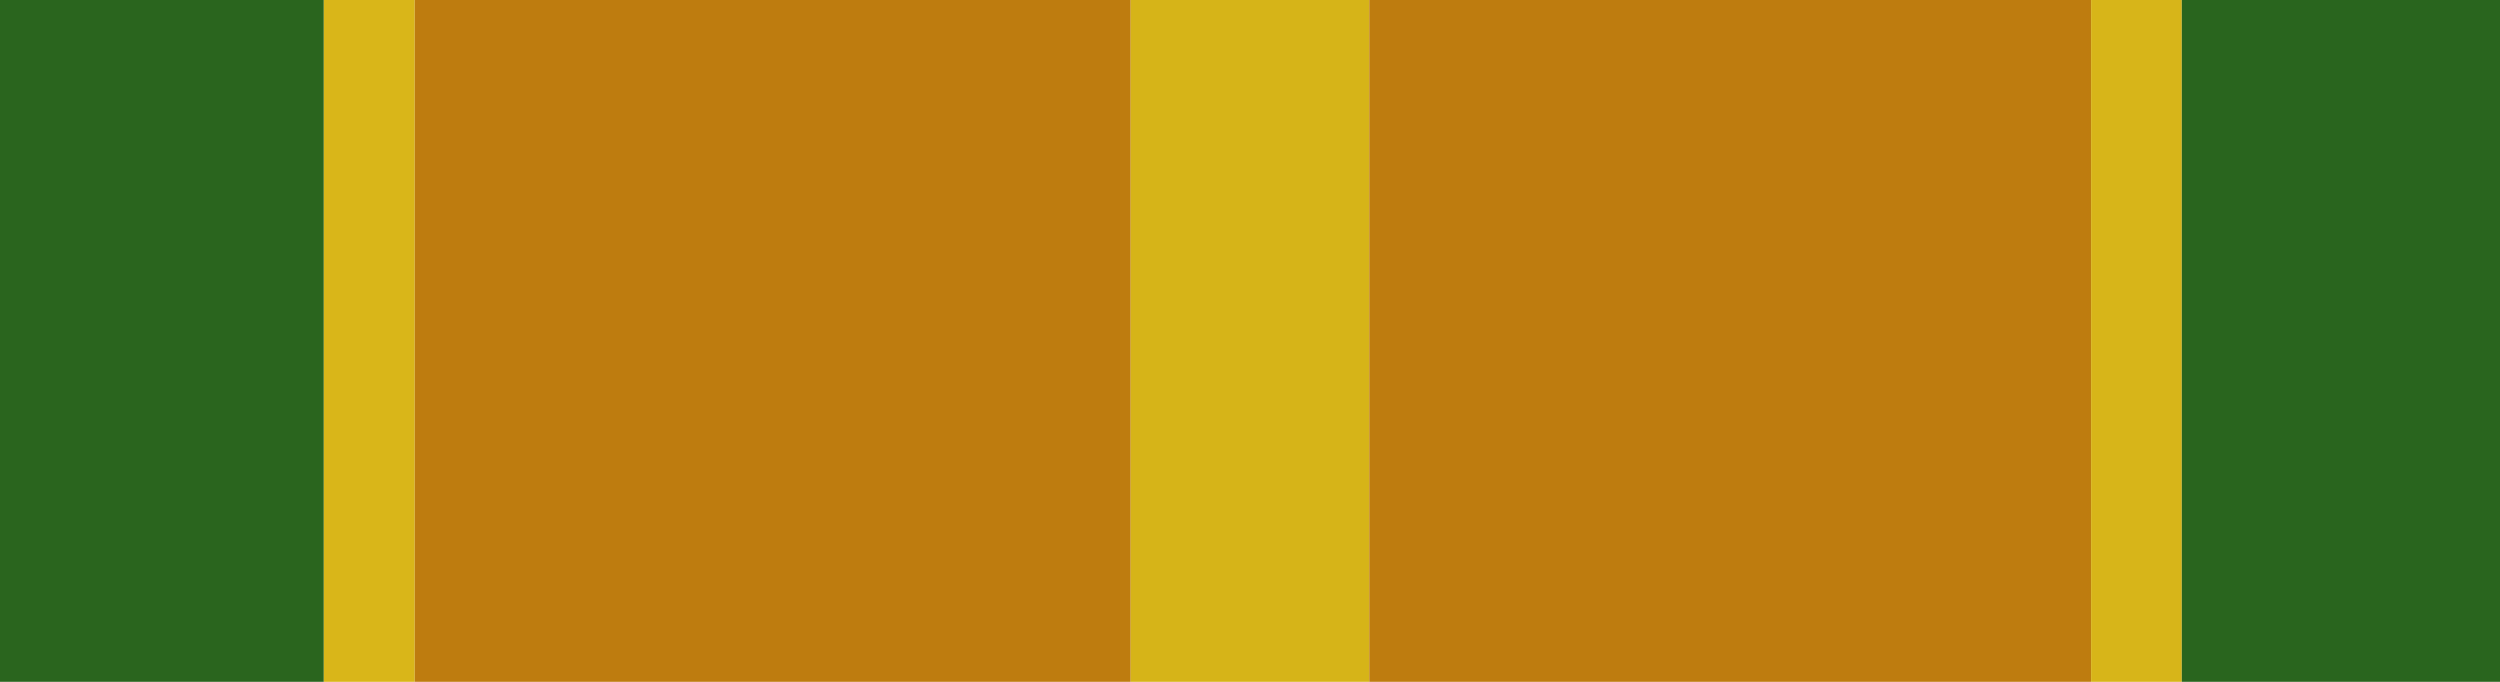
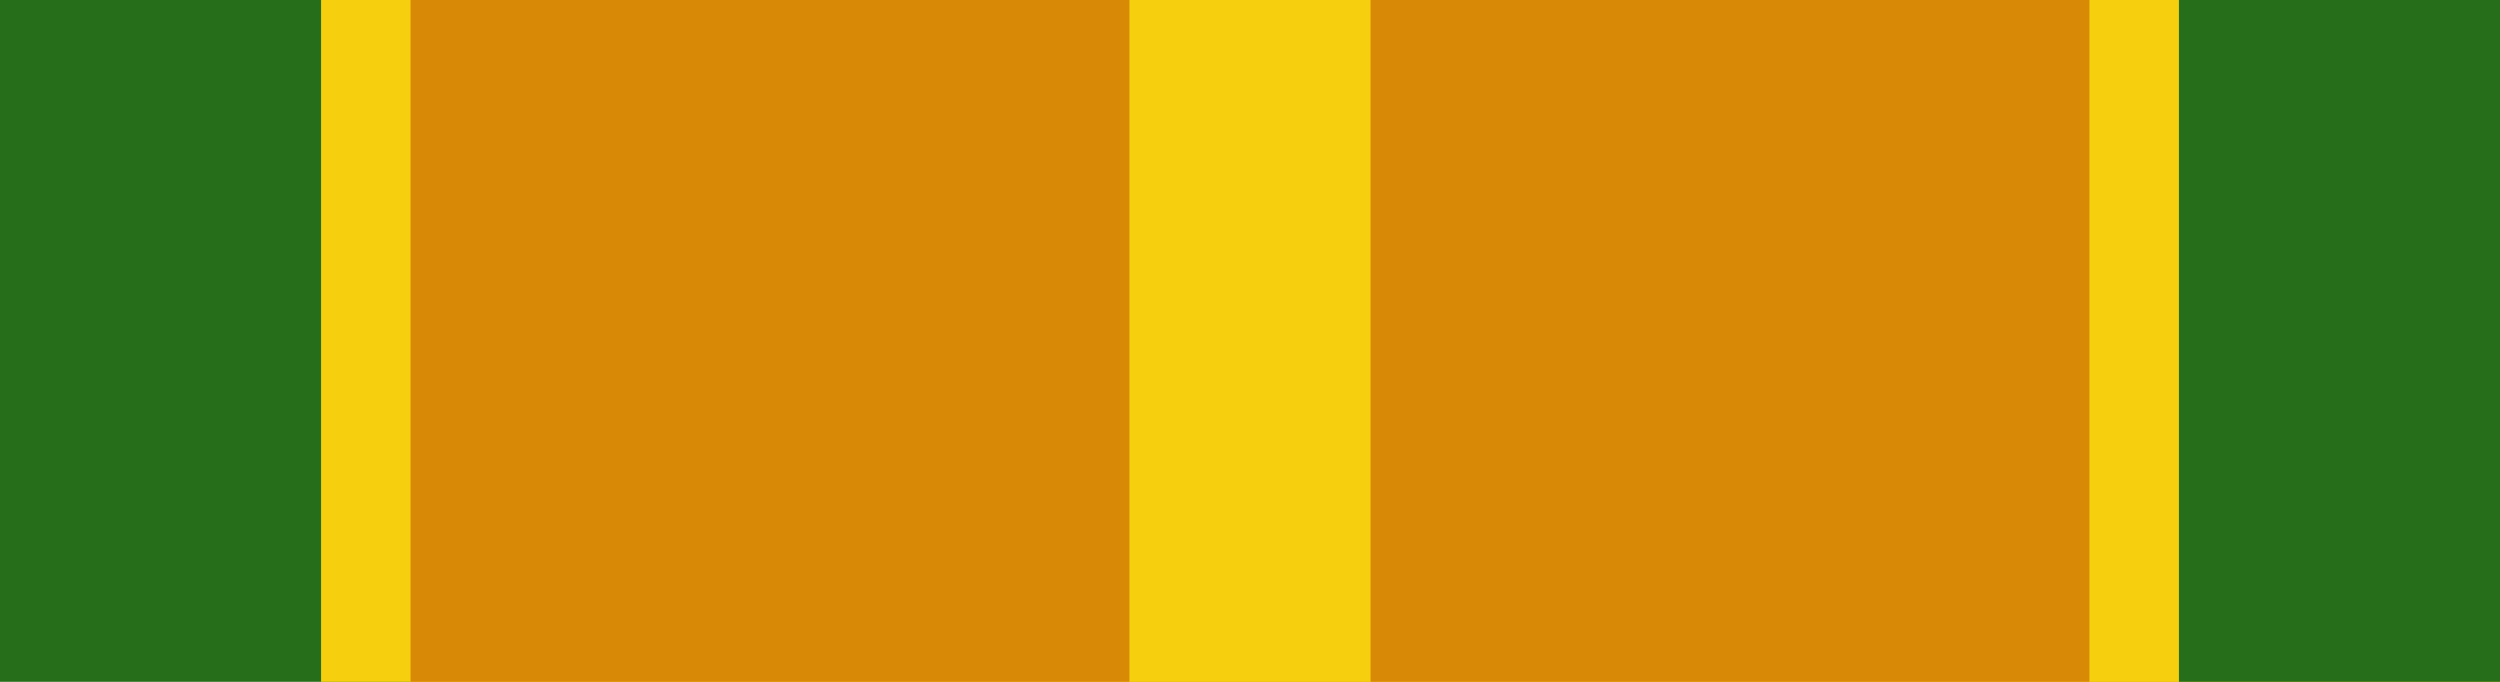
<svg xmlns="http://www.w3.org/2000/svg" width="1.375in" height="0.375in" viewBox="0 0 137.5 37.5" data-asset-id="mil-ribbon-rotc-army-jrotc-drill-team" data-source="reference-art-measured" data-units="0.01in">
  <g id="mil-ribbon-rotc-army-jrotc-drill-team__field">
-     <rect id="mil-ribbon-rotc-army-jrotc-drill-team__stripe-0" x="0.00" y="0" width="17.81" height="37.5" fill="#2a651e" />
-     <rect id="mil-ribbon-rotc-army-jrotc-drill-team__stripe-1" x="17.81" y="0" width="5.00" height="37.5" fill="#d9b619" />
-     <rect id="mil-ribbon-rotc-army-jrotc-drill-team__stripe-2" x="22.81" y="0" width="39.38" height="37.5" fill="#be7c0f" />
-     <rect id="mil-ribbon-rotc-army-jrotc-drill-team__stripe-3" x="62.19" y="0" width="13.12" height="37.5" fill="#d6b418" />
-     <rect id="mil-ribbon-rotc-army-jrotc-drill-team__stripe-4" x="75.31" y="0" width="39.70" height="37.5" fill="#be7c0f" />
-     <rect id="mil-ribbon-rotc-army-jrotc-drill-team__stripe-5" x="115.01" y="0" width="4.99" height="37.5" fill="#d7b519" />
-     <rect id="mil-ribbon-rotc-army-jrotc-drill-team__stripe-6" x="120.00" y="0" width="17.50" height="37.5" fill="#29651e" />
+     <rect id="mil-ribbon-rotc-army-jrotc-drill-team__stripe-0" x="0.00" y="0" width="22.58" height="37.5" fill="#276e1a" />
+     <rect id="mil-ribbon-rotc-army-jrotc-drill-team__stripe-1" x="17.66" y="0" width="44.46" height="37.5" fill="#f6d00e" />
+     <rect id="mil-ribbon-rotc-army-jrotc-drill-team__stripe-2" x="22.58" y="0" width="52.80" height="37.5" fill="#d88905" />
+     <rect id="mil-ribbon-rotc-army-jrotc-drill-team__stripe-3" x="62.12" y="0" width="52.80" height="37.5" fill="#f6d00e" />
+     <rect id="mil-ribbon-rotc-army-jrotc-drill-team__stripe-4" x="75.38" y="0" width="44.46" height="37.5" fill="#d88905" />
+     <rect id="mil-ribbon-rotc-army-jrotc-drill-team__stripe-5" x="114.92" y="0" width="22.58" height="37.5" fill="#f6d00e" />
+     <rect id="mil-ribbon-rotc-army-jrotc-drill-team__stripe-6" x="119.84" y="0" width="17.66" height="37.5" fill="#276e1a" />
  </g>
</svg>
